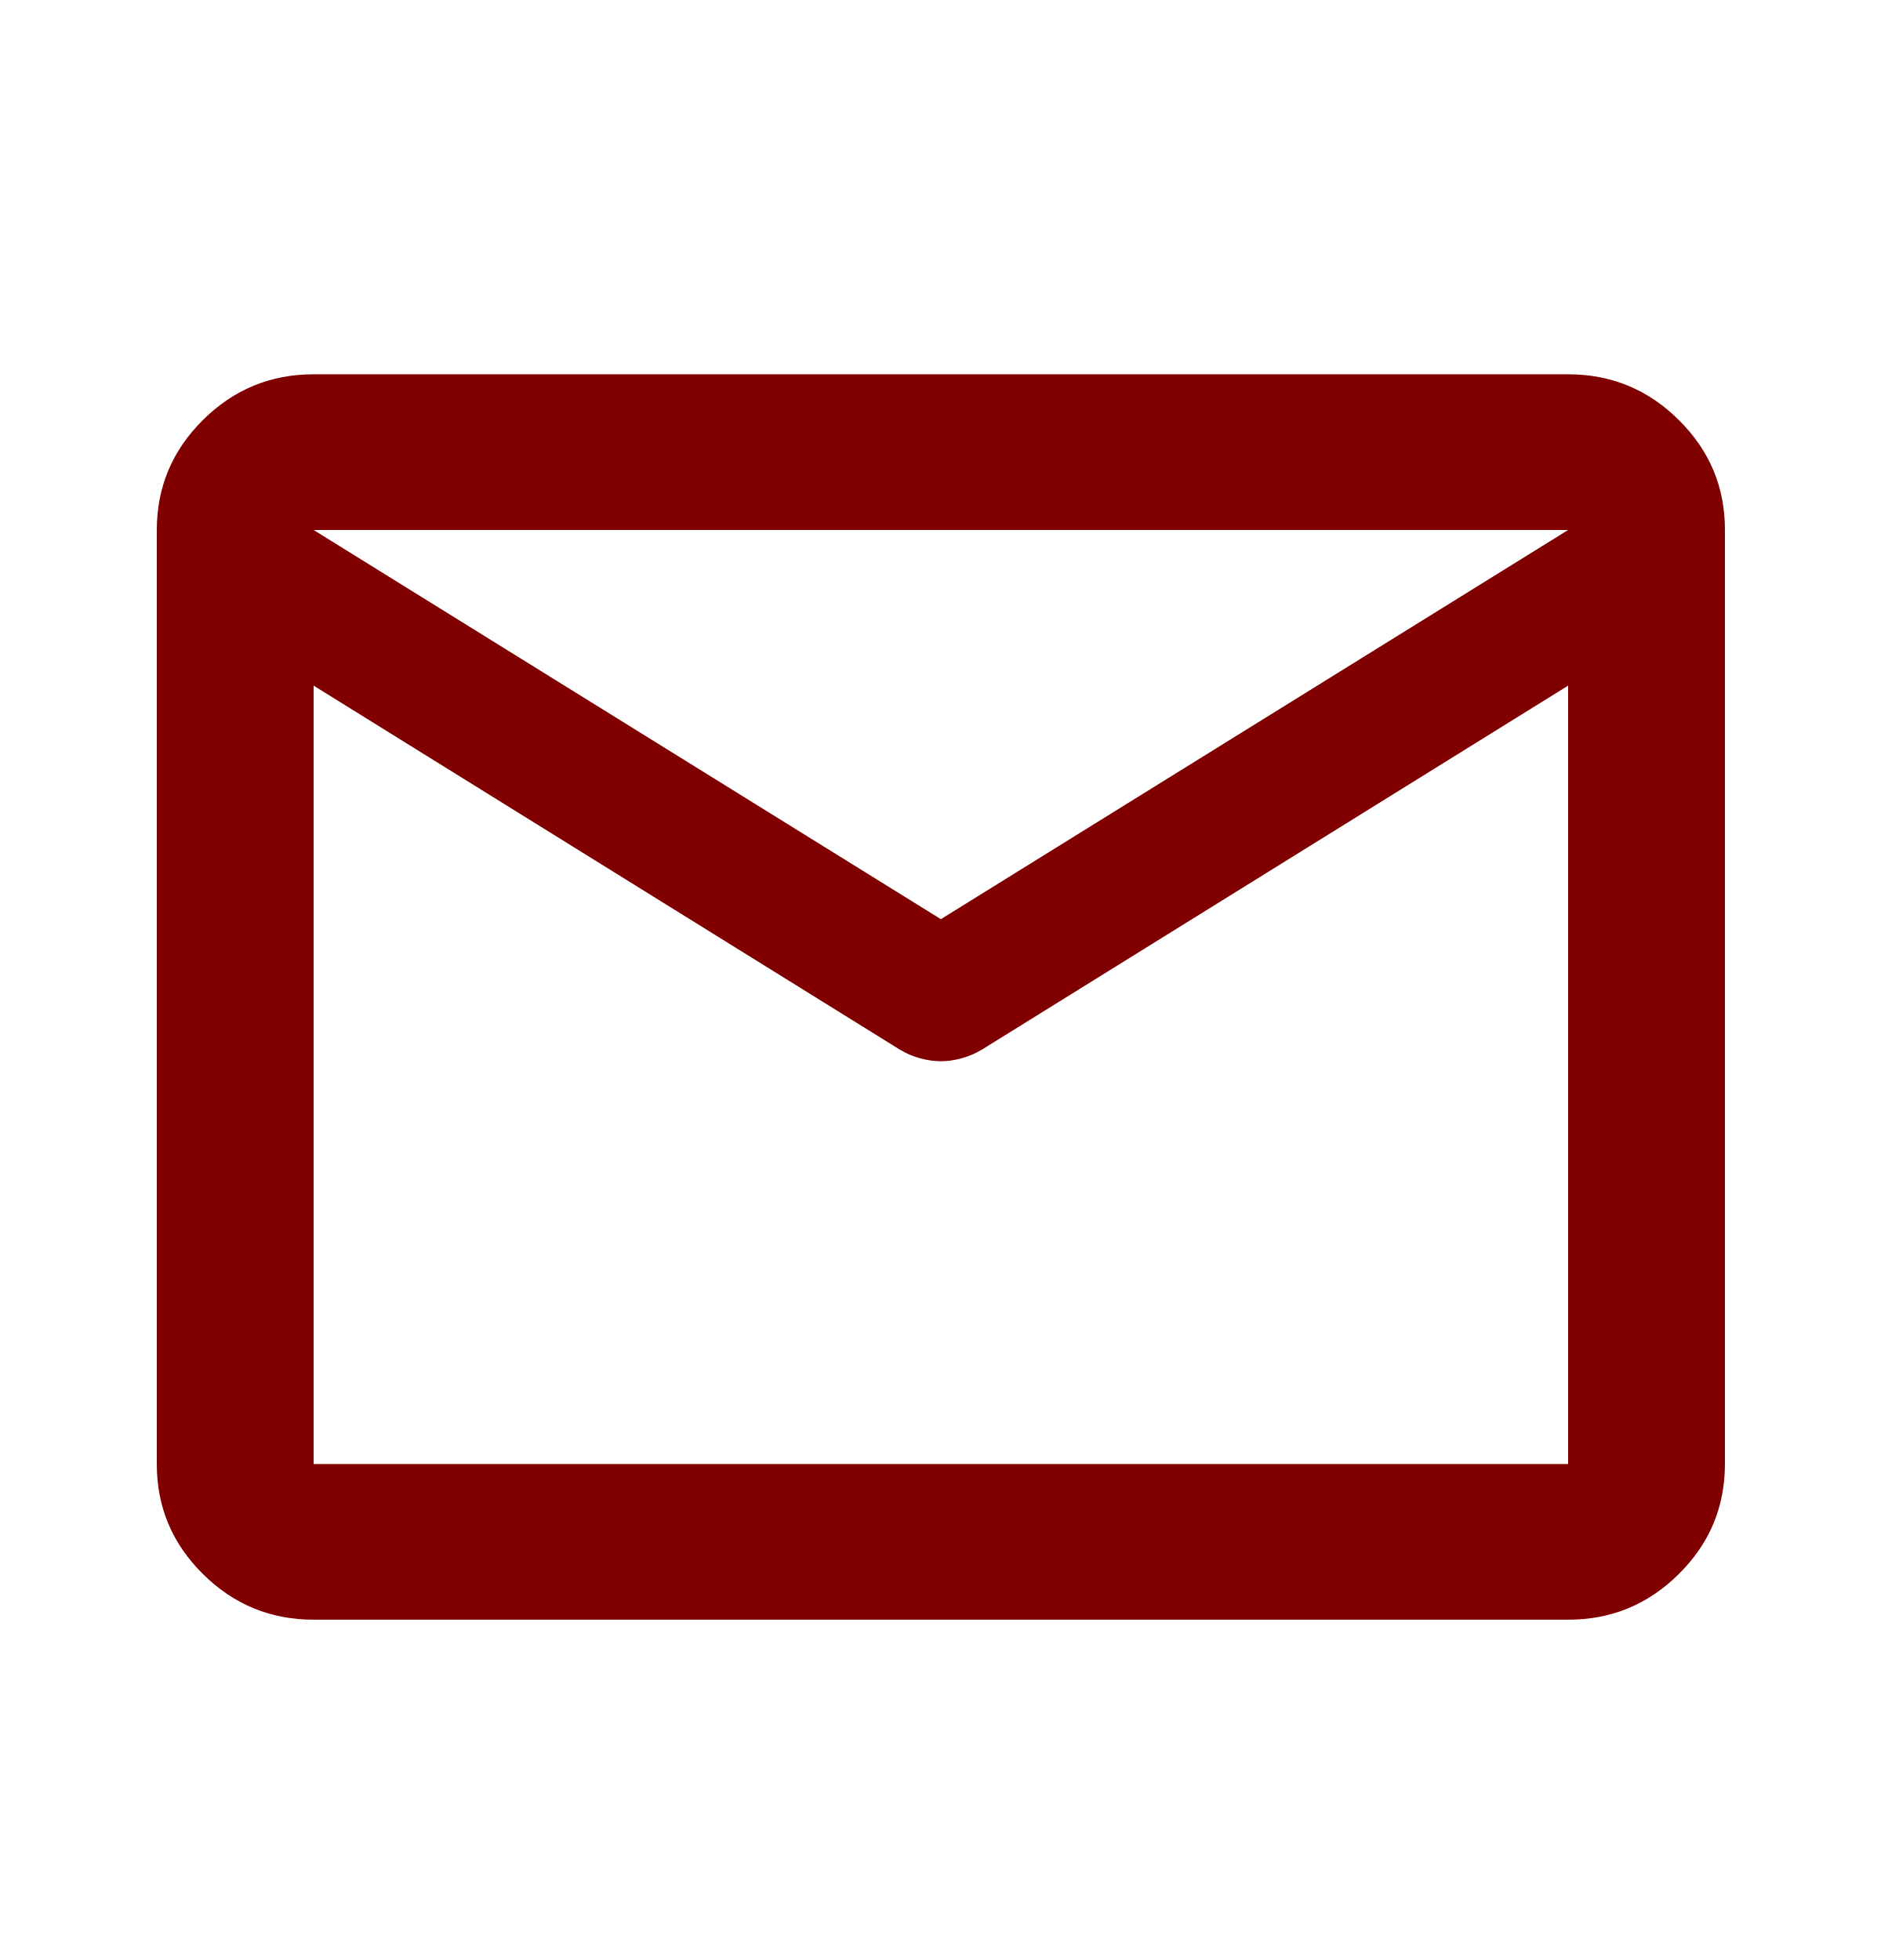
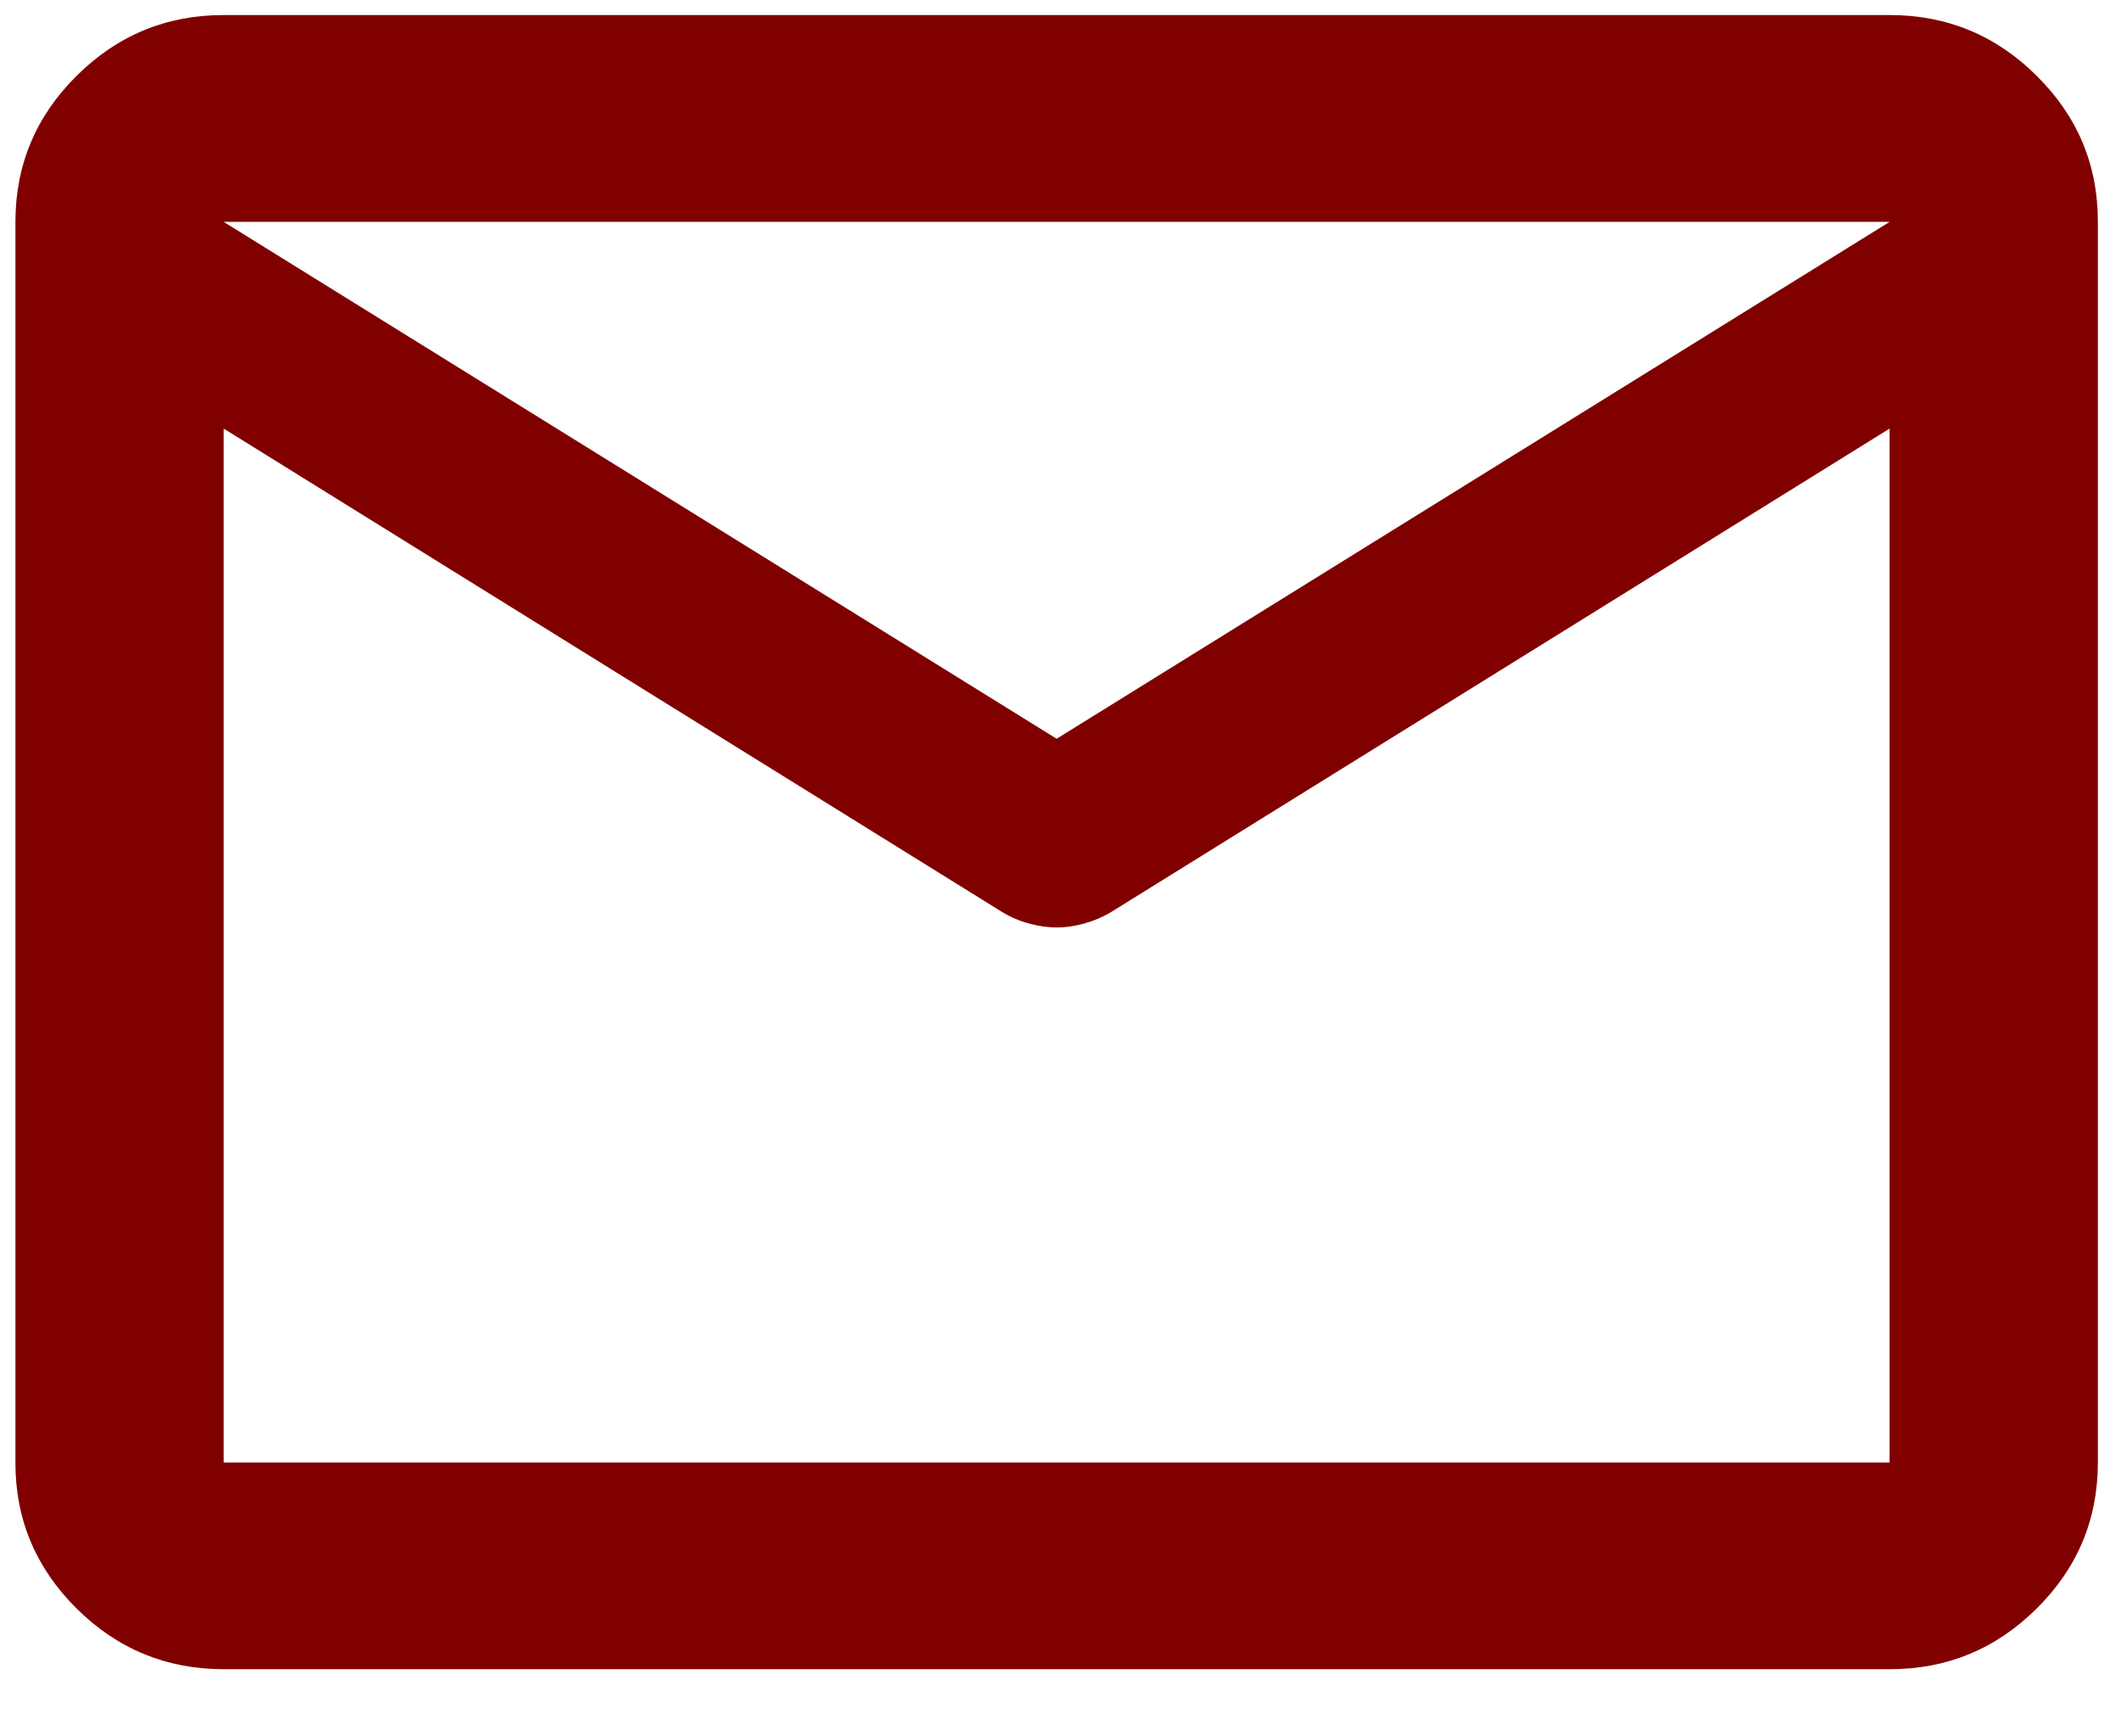
- <svg xmlns="http://www.w3.org/2000/svg" width="26" height="27" viewBox="0 0 26 27" fill="none">
-   <path d="M4.32 22.312C3.726 22.312 3.217 22.102 2.794 21.682C2.371 21.262 2.159 20.757 2.16 20.168V7.301C2.16 6.711 2.372 6.206 2.795 5.786C3.219 5.365 3.727 5.156 4.32 5.156H21.6C22.194 5.156 22.703 5.366 23.126 5.787C23.55 6.207 23.761 6.712 23.76 7.301V20.168C23.76 20.758 23.549 21.263 23.125 21.683C22.702 22.103 22.193 22.313 21.6 22.312H4.32ZM21.6 9.445L13.527 14.458C13.437 14.512 13.342 14.552 13.243 14.579C13.144 14.606 13.049 14.62 12.96 14.619C12.87 14.619 12.775 14.606 12.676 14.579C12.577 14.553 12.482 14.512 12.393 14.458L4.32 9.445V20.168H21.6V9.445ZM12.96 12.662L21.6 7.301H4.32L12.96 12.662ZM4.32 9.713V8.132V8.159V8.146V9.713Z" fill="#800000" />
+ <svg xmlns="http://www.w3.org/2000/svg" width="22" height="18" viewBox="0 0 22 18" fill="none">
+   <path d="M2.32 17.312C1.726 17.312 1.217 17.102 0.794 16.682C0.371 16.262 0.159 15.757 0.16 15.168V2.301C0.16 1.711 0.372 1.206 0.795 0.786C1.219 0.365 1.727 0.156 2.32 0.156H19.6C20.194 0.156 20.703 0.366 21.126 0.787C21.55 1.207 21.761 1.712 21.76 2.301V15.168C21.76 15.758 21.549 16.263 21.125 16.683C20.702 17.103 20.193 17.313 19.6 17.312H2.32ZM19.6 4.445L11.527 9.458C11.437 9.512 11.342 9.552 11.243 9.579C11.144 9.606 11.049 9.62 10.96 9.619C10.87 9.619 10.775 9.606 10.676 9.579C10.577 9.553 10.482 9.512 10.393 9.458L2.32 4.445V15.168H19.6V4.445ZM10.96 7.662L19.6 2.301H2.32L10.96 7.662ZM2.32 4.713V3.132V3.159V3.146V4.713Z" fill="#800000" />
</svg>
